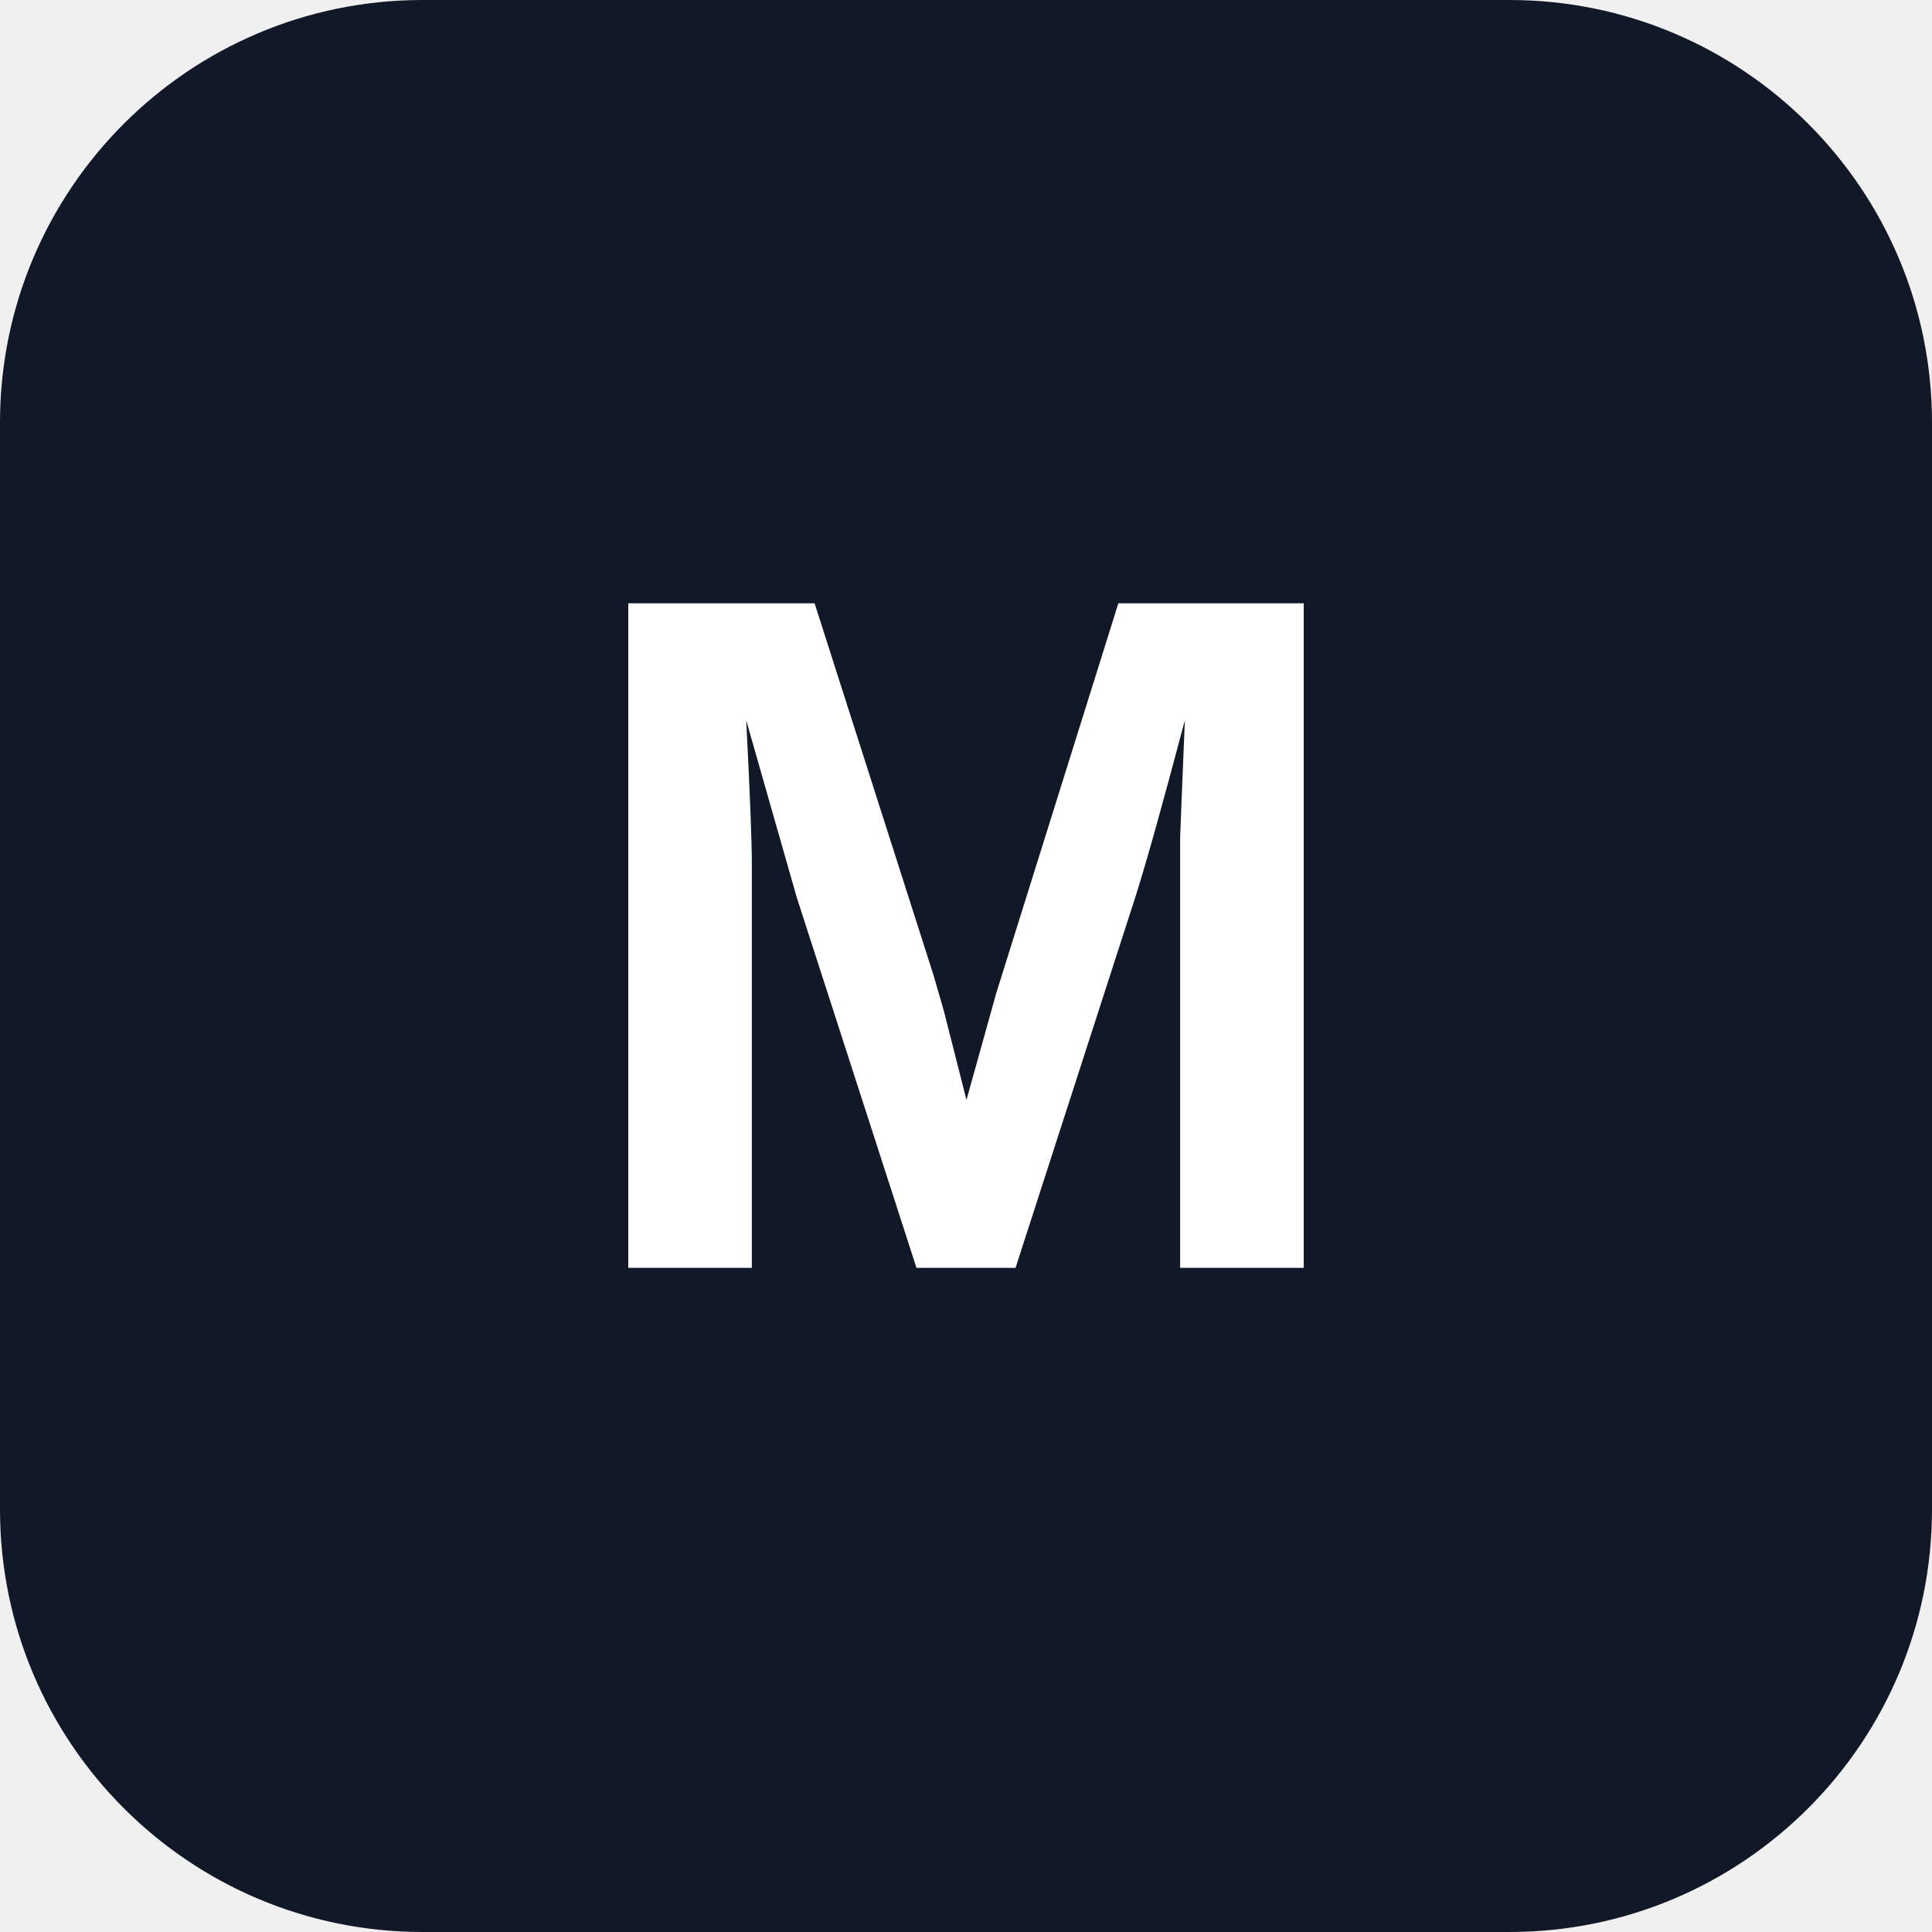
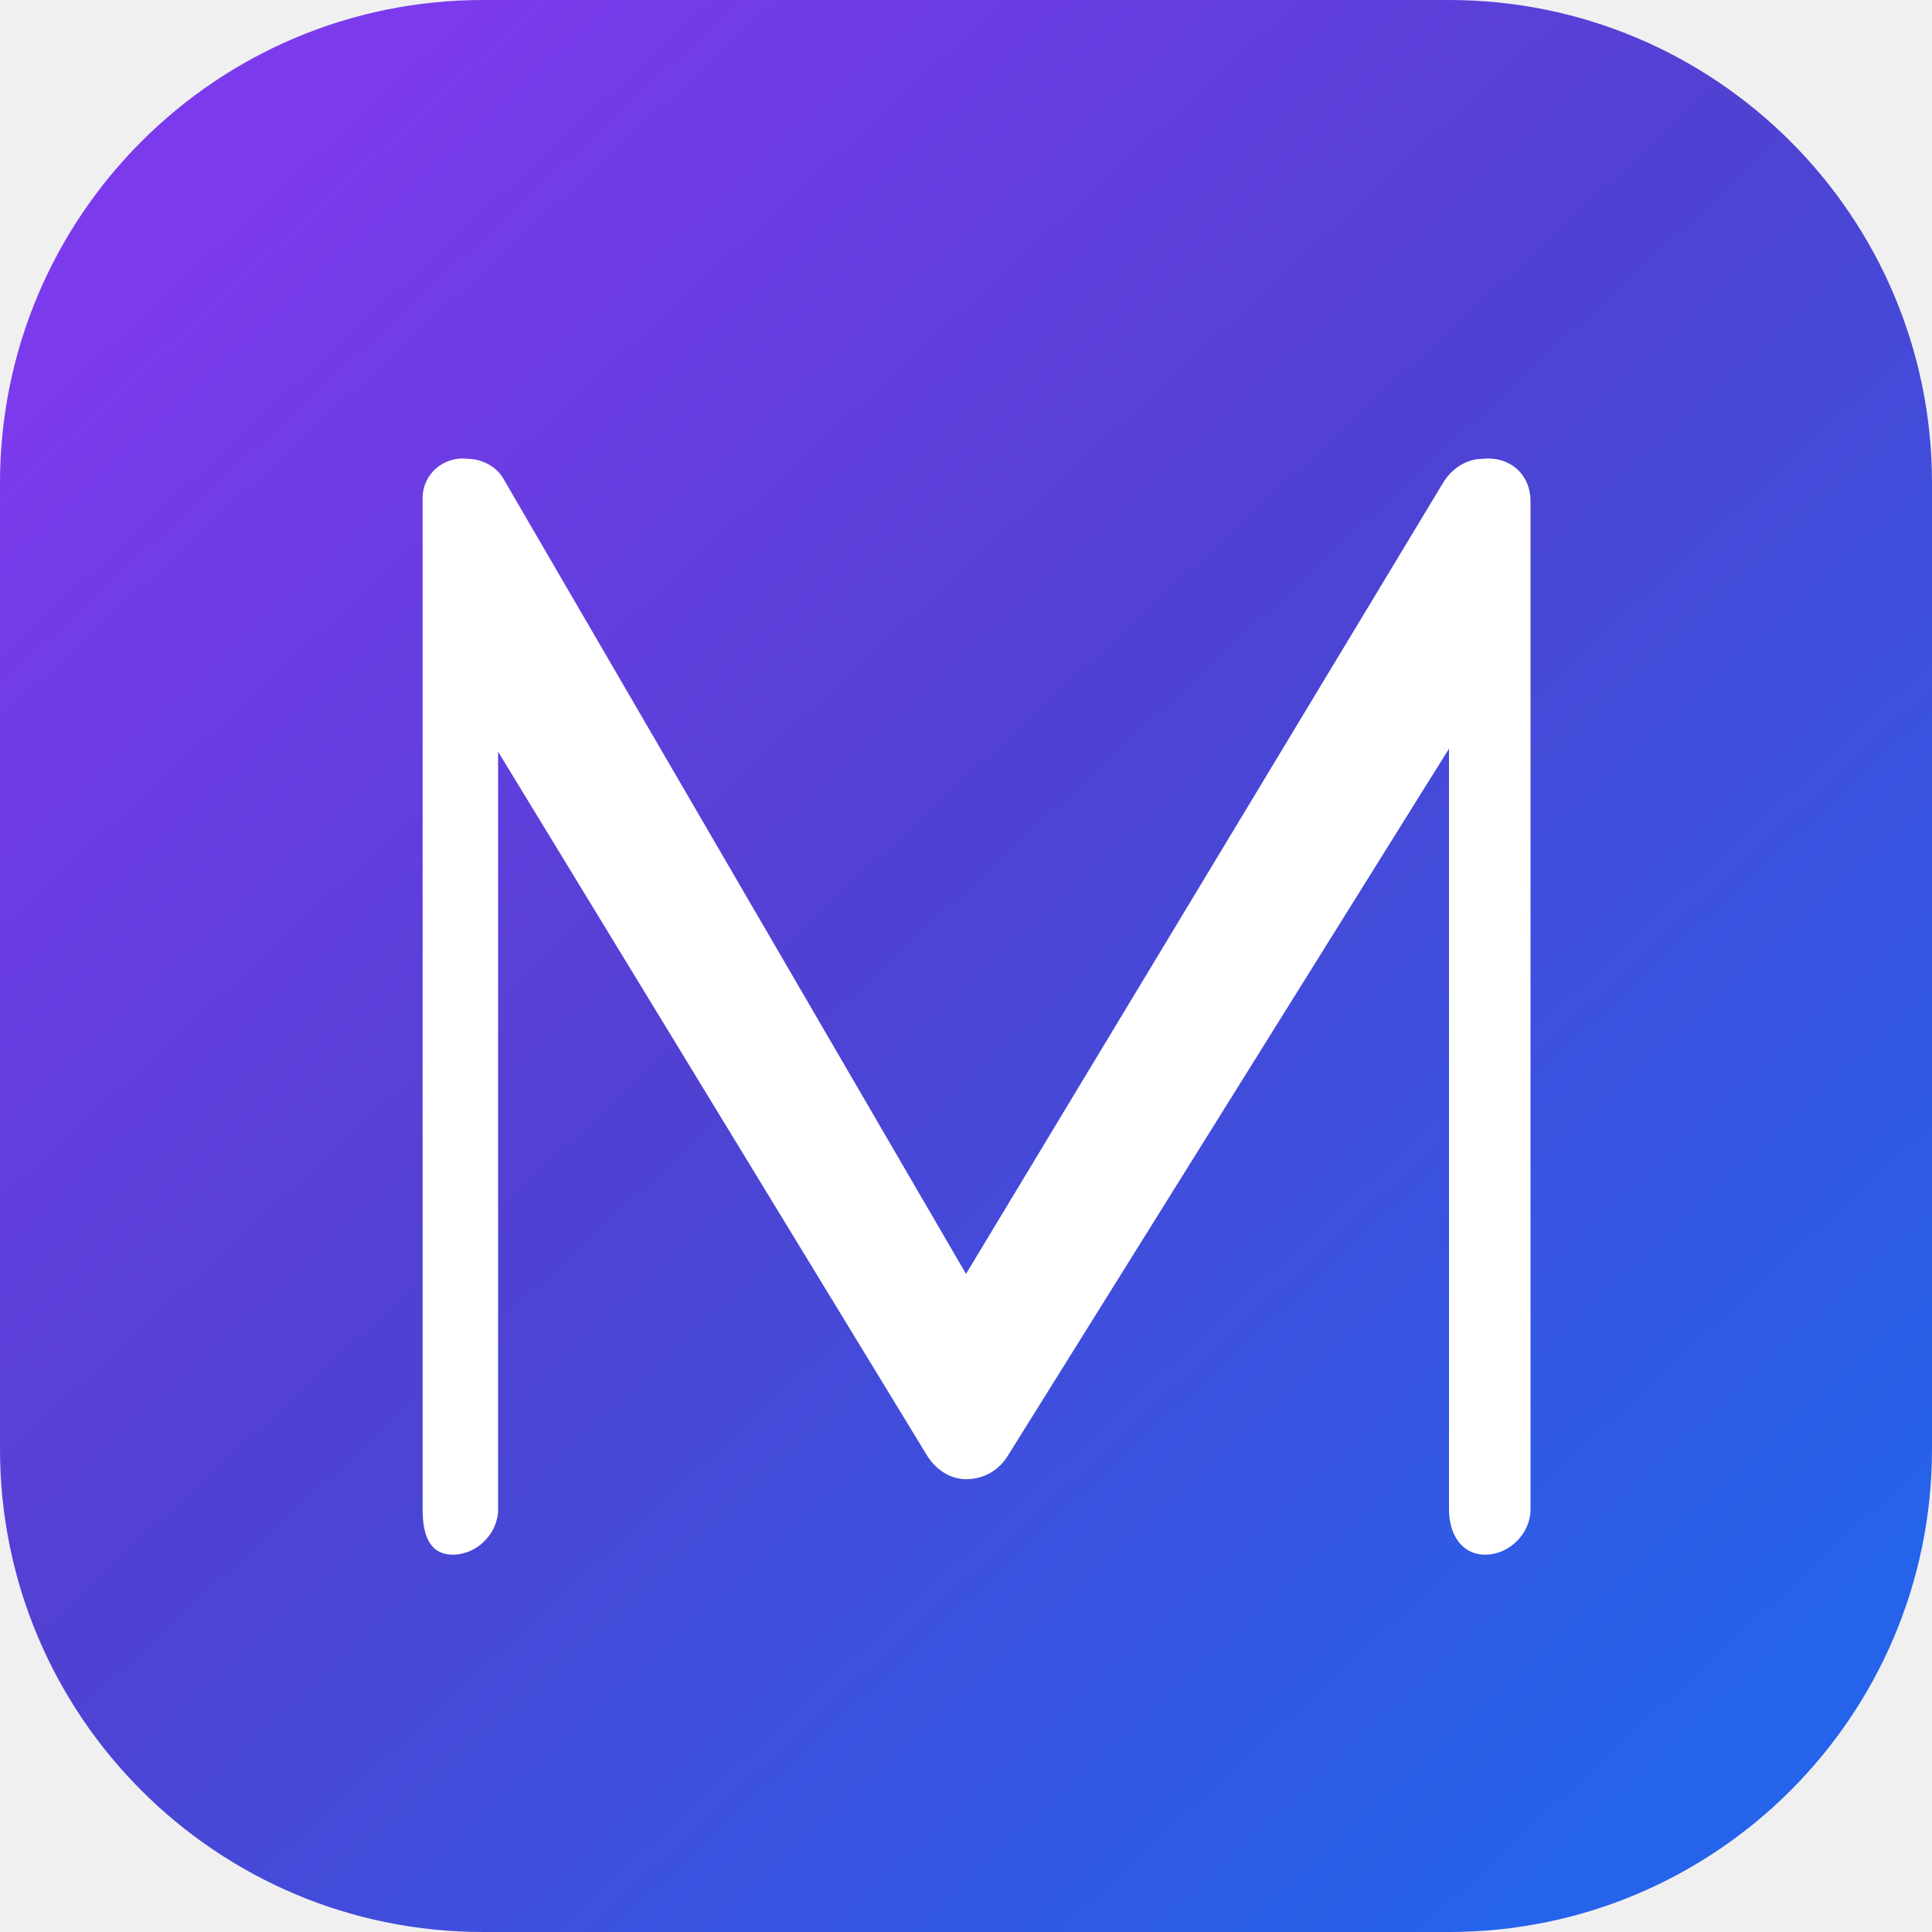
- <svg xmlns="http://www.w3.org/2000/svg" viewBox="0 0 64 64" role="img" aria-label="Marça">
-   <rect width="64" height="64" rx="14" fill="#111827" />
-   <text x="32" y="42" text-anchor="middle" font-family="Arial, sans-serif" font-size="32" font-weight="700" fill="#ffffff">M</text>
+ <svg xmlns="http://www.w3.org/2000/svg" viewBox="0 0 64 64" fill="none">
+   <defs>
+     <linearGradient id="fg" x1="8" y1="6" x2="56" y2="58" gradientUnits="userSpaceOnUse">
+       <stop stop-color="#7c3aed" />
+       <stop offset=".45" stop-color="#5041D2" />
+       <stop offset="1" stop-color="#2563eb" />
+     </linearGradient>
+   </defs>
+   <rect width="64" height="64" rx="16" fill="url(#fg)" />
+   <path fill="#fff" d="M14 50V16.5c0-.8.7-1.4 1.5-1.3.5 0 1 .3 1.2.7L32 42.2 47.8 16c.3-.5.8-.8 1.3-.8.9-.1 1.6.5 1.6 1.4V50c0 .8-.7 1.5-1.5 1.5S48 50.8 48 50V24.8L33.4 48.2c-.3.5-.8.8-1.4.8-.5 0-1-.3-1.3-.8L16.5 24.9V50c0 .8-.7 1.5-1.5 1.5S14 50.8 14 50z" />
</svg>
